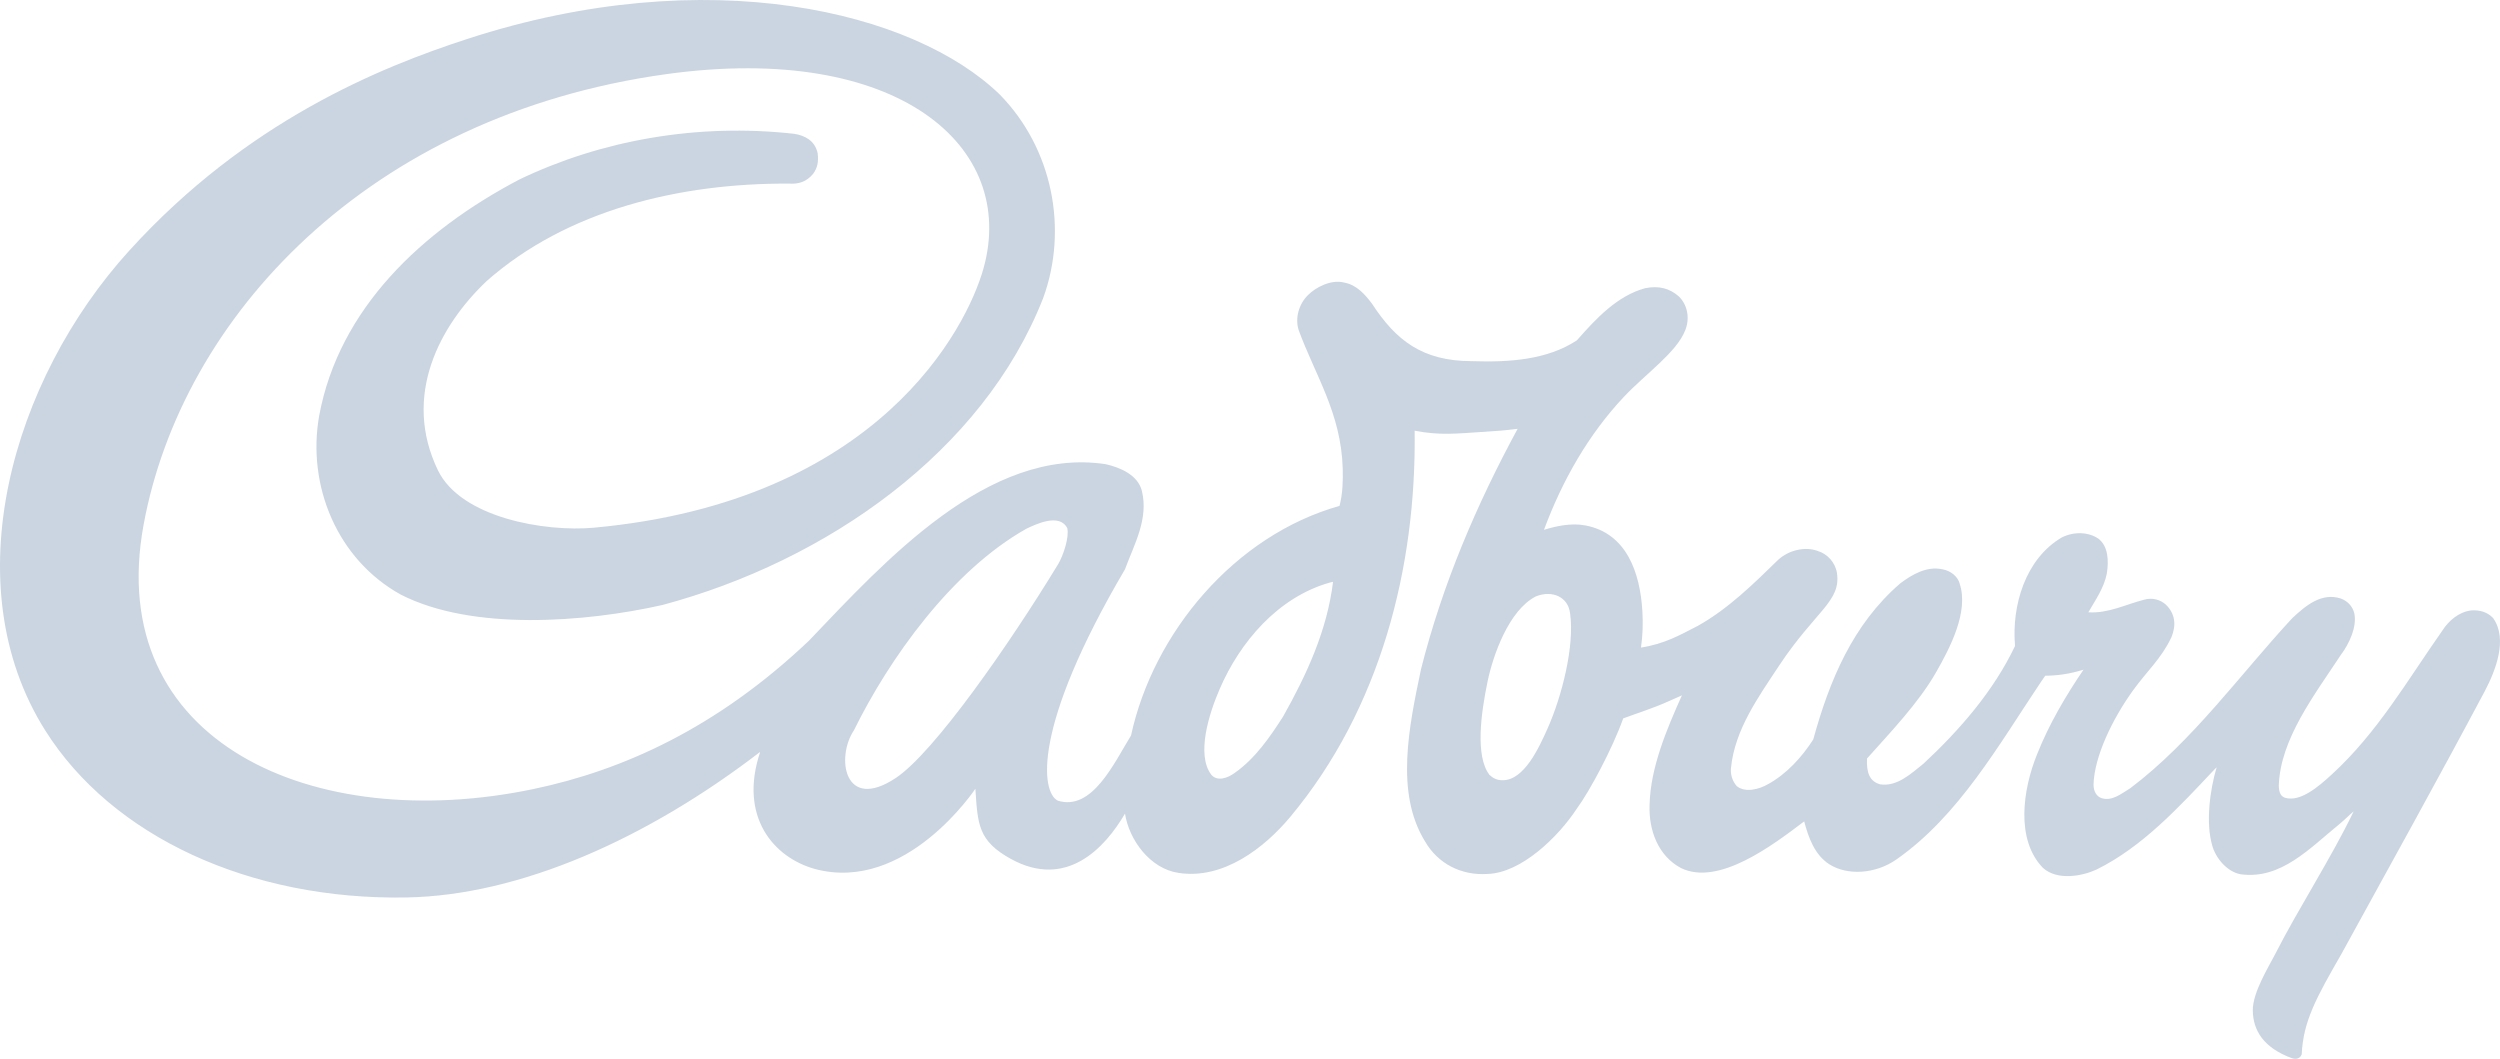
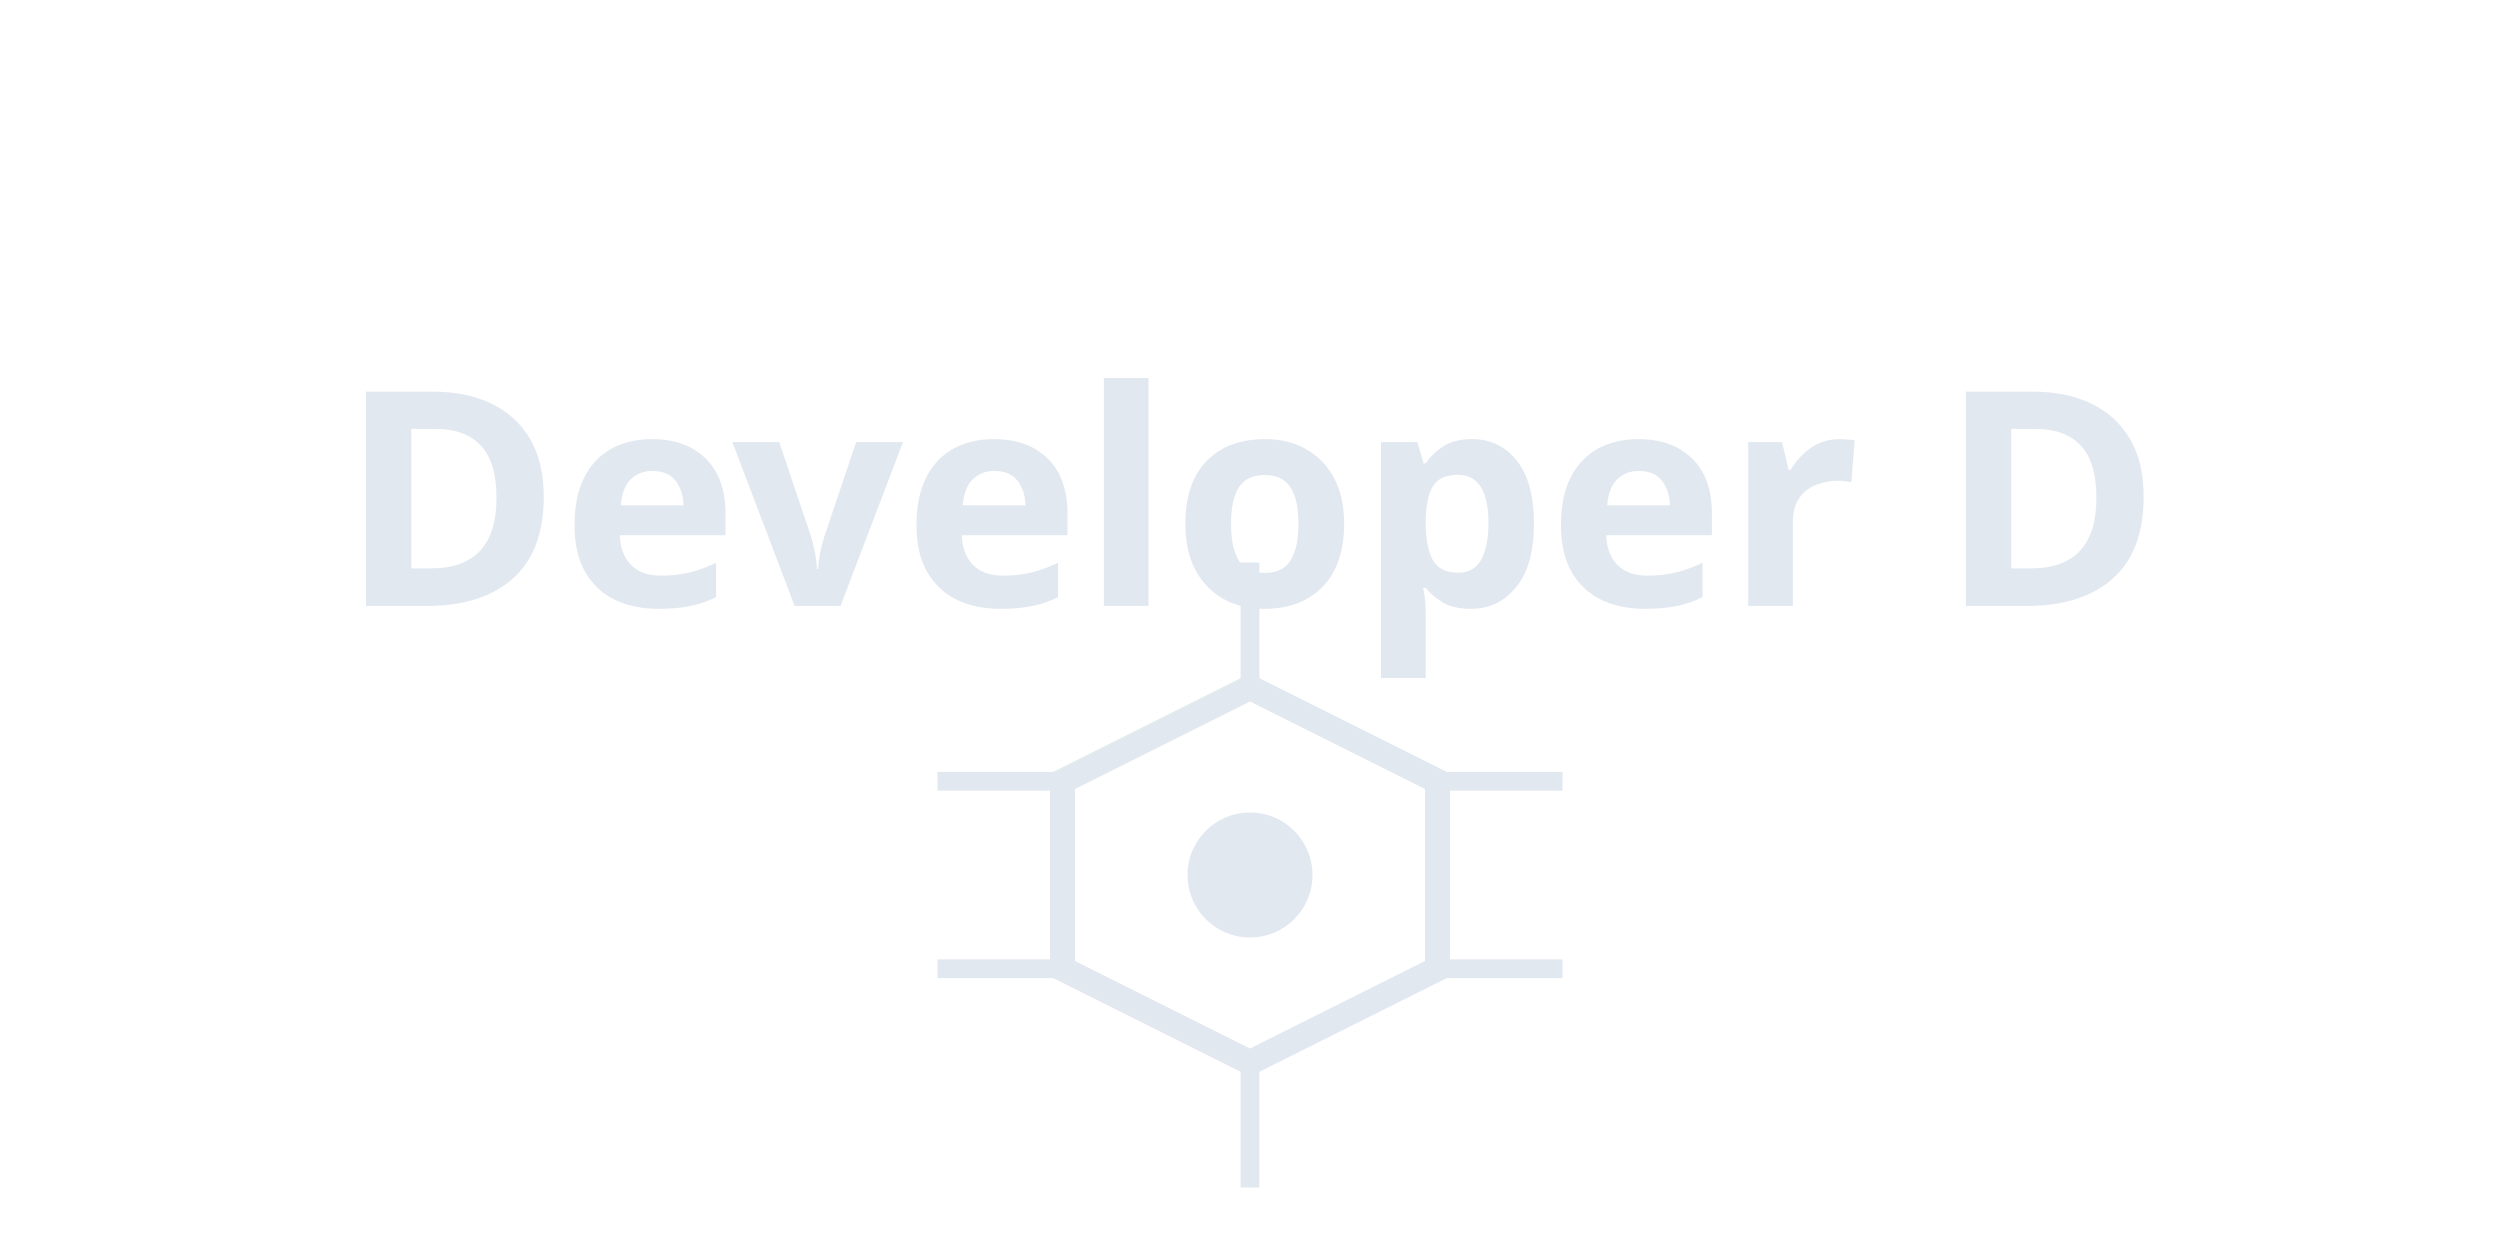
- <svg xmlns="http://www.w3.org/2000/svg" width="85" height="36">
-   <path fill="#CBD5E1" fill-rule="nonzero" d="M34.893 17.979c-2.54 1.432-4.664 4.423-5.86 6.853-.618.919-.333 2.787 1.427 1.617 1.297-.864 3.852-4.532 5.513-7.261.181-.299.386-.929.315-1.228-.264-.526-1.067-.137-1.395.019m10.336 1.824c-1.784.498-3.078 2.038-3.764 3.633-.36.835-.795 2.214-.286 2.898.21.258.575.108.784-.044.712-.49 1.228-1.25 1.663-1.929.798-1.418 1.499-2.933 1.697-4.579l-.094.021Zm6.987.476c-.927.478-1.456 2.023-1.636 2.88-.224 1.076-.43 2.542.061 3.186.113.108.26.187.441.182.737.016 1.25-1.118 1.54-1.77.483-1.084.917-2.797.762-3.892-.059-.564-.6-.814-1.168-.586M33.993 3.215c1.792 1.828 2.334 4.569 1.474 6.922-2.048 5.22-7.363 8.94-12.945 10.433-2.641.595-6.463.886-8.887-.349-2.168-1.192-3.205-3.708-2.783-6.088.676-3.64 3.486-6.286 6.807-8.031 2.768-1.328 6.038-1.923 9.347-1.552.365.058.7.234.794.655.037.303-.01.508-.151.702-.235.285-.505.353-.806.336-3.729-.023-7.56.9-10.293 3.31-1.6 1.514-2.89 3.907-1.654 6.45.79 1.6 3.626 2.09 5.292 1.939 9.69-.893 12.682-6.79 13.25-8.813 1.165-4.158-2.923-7.696-10.779-6.609C12.496 3.927 6.174 10.803 4.881 17.848c-1.358 7.402 5.798 10.542 13.252 8.98 3.039-.635 6.24-2.075 9.364-5.037 2.576-2.694 6.102-6.614 10.095-6.009.492.112 1.09.36 1.231.903.236.961-.26 1.82-.574 2.673-3.175 5.396-2.85 7.585-2.283 7.864 1.166.369 1.918-1.288 2.489-2.216.758-3.492 3.523-6.802 7.089-7.806.108-.42.12-.845.108-1.28-.055-1.87-.936-3.165-1.496-4.692-.133-.402.004-.896.319-1.198.25-.257.788-.54 1.224-.423.426.073.719.414.946.714.81 1.242 1.706 1.959 3.403 1.958 1.266.043 2.552-.042 3.567-.708.639-.728 1.369-1.516 2.323-1.773.463-.092.832.004 1.149.286.296.298.372.748.21 1.148-.293.749-1.338 1.472-2.078 2.254-1.214 1.288-2.103 2.857-2.724 4.528.382-.118.914-.244 1.405-.15 1.412.265 1.86 1.615 1.94 2.9.026.404.014.836-.046 1.253.81-.126 1.325-.427 1.932-.738 1.037-.58 1.898-1.433 2.729-2.243.368-.338.925-.46 1.343-.305.329.097.6.388.658.748.147.973-.726 1.278-1.977 3.168-.698 1.058-1.491 2.157-1.625 3.453a.817.817 0 0 0 .194.626c.286.237.76.112 1.067-.065.642-.355 1.156-.929 1.535-1.518.552-2.007 1.344-3.913 2.958-5.308.409-.306.904-.596 1.44-.478.287.05.522.256.58.485.322.958-.34 2.208-.798 3.01-.588 1.034-1.539 2.027-2.352 2.938-.021.478.087.786.46.88.566.073 1.014-.347 1.455-.7 1.229-1.141 2.391-2.477 3.118-4.007-.12-1.378.354-2.963 1.59-3.69.419-.209.906-.187 1.242.04.343.262.355.76.29 1.184-.098.497-.38.89-.629 1.321.686.044 1.289-.277 1.922-.435a.775.775 0 0 1 .707.169c.33.31.362.713.196 1.113-.347.735-.817 1.13-1.315 1.821-.686.954-1.312 2.236-1.334 3.197.004.226.099.382.254.447.368.13.687-.144.993-.329 2.124-1.601 3.75-3.887 5.513-5.787.462-.43.99-.872 1.64-.667.228.08.406.26.466.504.099.46-.172 1.037-.462 1.423-.88 1.338-2.06 2.86-2.105 4.442.007.276.093.37.22.41.512.147 1.126-.374 1.586-.799 1.546-1.415 2.579-3.215 3.746-4.874.228-.358.577-.653 1.001-.7.296-.017.541.062.733.26.51.717.083 1.786-.275 2.473-1.572 2.955-3.232 5.944-4.888 8.96-.834 1.452-1.293 2.269-1.343 3.399-.048.13-.167.194-.344.13-.939-.347-1.312-.925-1.32-1.62-.006-.615.543-1.487.75-1.894.812-1.595 1.913-3.28 2.68-4.875-.109.088-.307.288-.48.43-1.023.83-1.992 1.896-3.364 1.709-.448-.08-.845-.533-.968-.986-.22-.767-.08-1.865.152-2.65l-.084.083c-1.17 1.241-2.431 2.624-4.01 3.398-.484.22-1.322.378-1.81-.061-.924-.95-.7-2.639-.195-3.877.405-1.016.964-1.966 1.572-2.862-.448.137-.85.201-1.3.205l-.152.22c-1.434 2.139-2.79 4.547-4.907 6.026-.723.507-1.68.548-2.28.166-.506-.325-.712-.915-.857-1.46-1.062.804-2.908 2.212-4.19 1.586-.77-.41-1.102-1.278-1.066-2.157.03-1.268.59-2.577 1.099-3.714-.196.092-.3.132-.503.223-.49.22-.993.374-1.493.561-.367 1.032-1.145 2.483-1.574 3.063-.633.969-1.893 2.19-3.034 2.225-.904.062-1.698-.356-2.129-1.105-1.023-1.652-.546-3.91-.138-5.854.735-2.916 1.904-5.627 3.285-8.175-.445.057-.795.082-1.24.108-.794.05-1.402.125-2.261-.044.062 4.66-1.167 9.462-4.235 13.138-.87 1.04-2.268 2.134-3.796 1.896-.969-.144-1.68-1.126-1.817-2.015-.684 1.17-1.989 2.576-3.874 1.544-1.117-.615-1.134-1.167-1.213-2.39 0 0-2.36 3.564-5.46 2.727-1.398-.389-2.597-1.774-1.856-3.981-3.852 2.96-8.184 4.885-12.032 4.951-5.314.094-10-2.067-12.276-5.677C-1.587 19.879.393 12.924 4.396 8.52c4-4.406 8.54-6.235 11.489-7.195 8.18-2.665 15.2-.936 18.108 1.89" />
+ <svg xmlns="http://www.w3.org/2000/svg" width="200" height="100" viewBox="0 0 200 100">
+   <text x="50%" y="40%" font-family="'Audiowide', sans-serif" font-size="24" font-weight="700" fill="#E2E8F0" text-anchor="middle" dominant-baseline="middle">
+         Developer D
+     </text>
+   <g transform="translate(85, 55)">
+     <polygon points="15,0 30,7.5 30,22.5 15,30 0,22.5 0,7.5" fill="none" stroke="#E2E8F0" stroke-width="2" />
+     <line x1="15" y1="0" x2="15" y2="-10" stroke="#E2E8F0" stroke-width="1.5" />
+     <line x1="0" y1="7.5" x2="-10" y2="7.5" stroke="#E2E8F0" stroke-width="1.5" />
+     <line x1="30" y1="7.5" x2="40" y2="7.5" stroke="#E2E8F0" stroke-width="1.5" />
+     <line x1="0" y1="22.5" x2="-10" y2="22.5" stroke="#E2E8F0" stroke-width="1.5" />
+     <line x1="30" y1="22.5" x2="40" y2="22.5" stroke="#E2E8F0" stroke-width="1.5" />
+     <line x1="15" y1="30" x2="15" y2="40" stroke="#E2E8F0" stroke-width="1.5" />
+     <circle cx="15" cy="15" r="5" fill="#E2E8F0" />
+   </g>
</svg>
